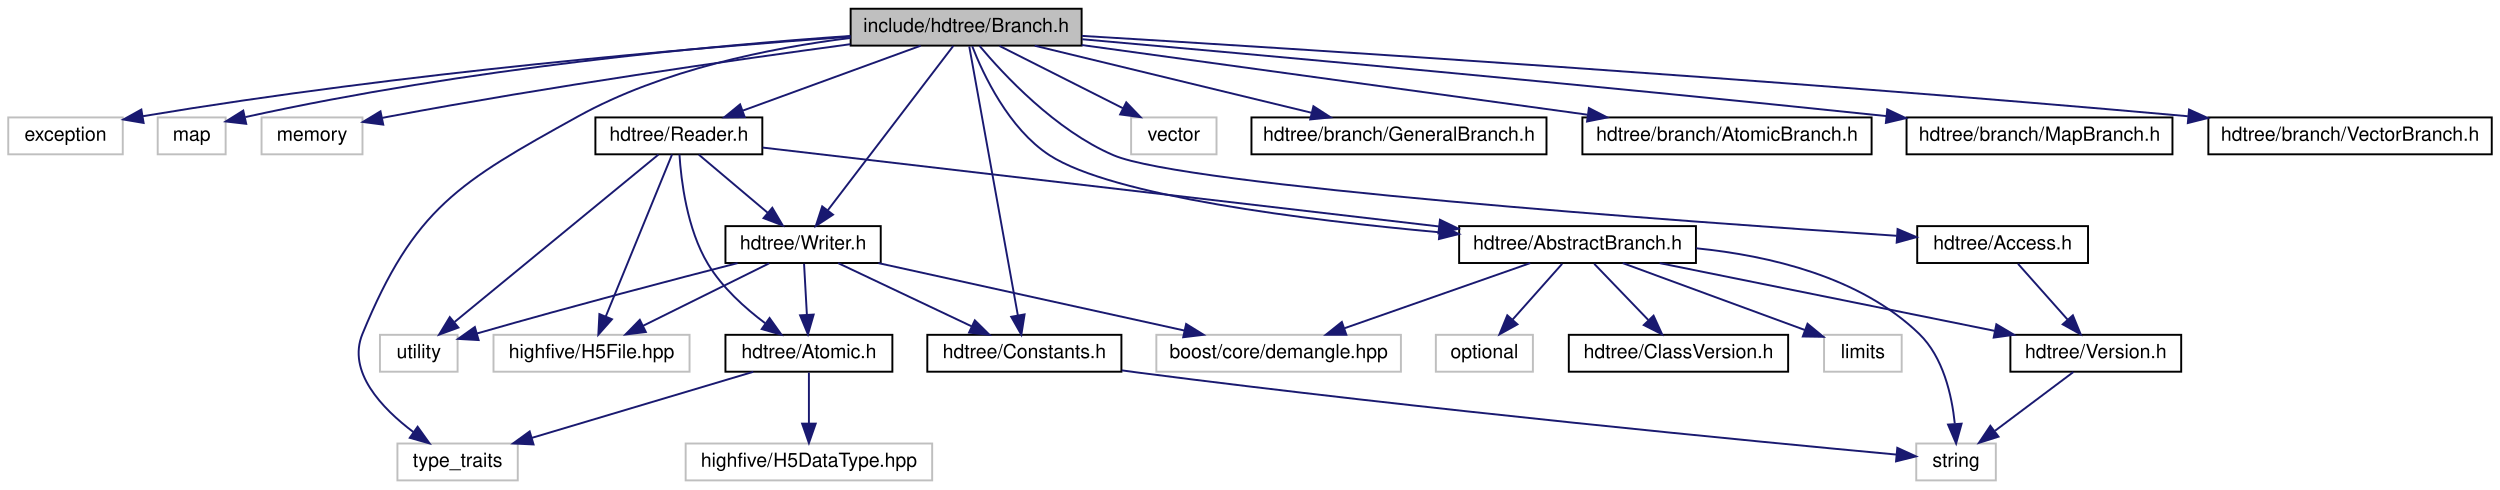
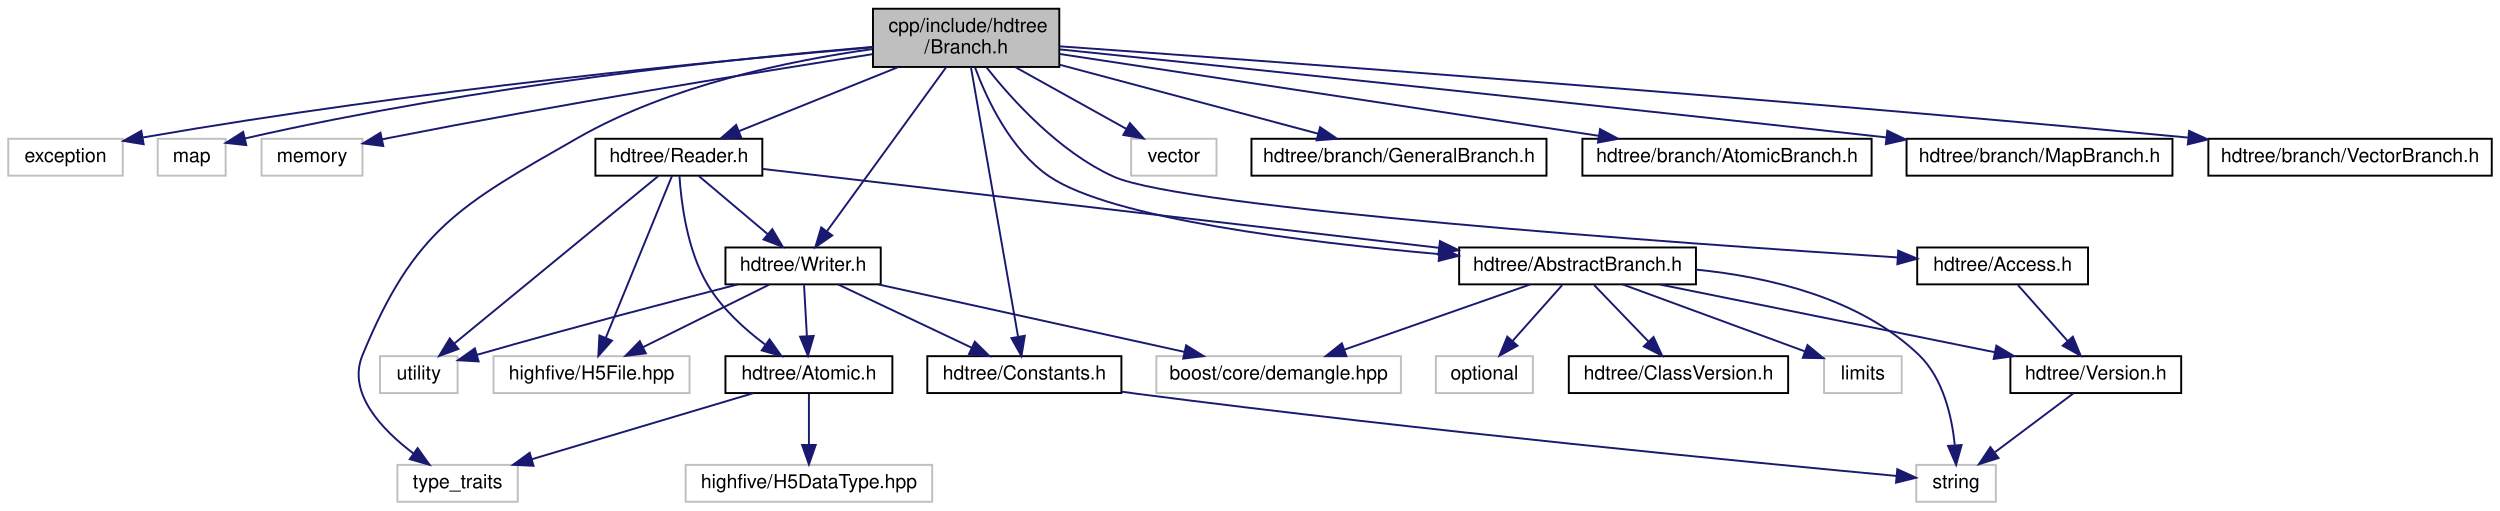
- <svg xmlns="http://www.w3.org/2000/svg" xmlns:xlink="http://www.w3.org/1999/xlink" width="1288pt" height="252pt" viewBox="0.00 0.00 1287.50 252.00">
-   <g id="graph0" class="graph" transform="scale(1 1) rotate(0) translate(4 248)">
+ <svg xmlns="http://www.w3.org/2000/svg" xmlns:xlink="http://www.w3.org/1999/xlink" width="1288pt" height="263pt" viewBox="0.00 0.00 1287.50 263.00">
+   <g id="graph0" class="graph" transform="scale(1 1) rotate(0) translate(4 259)">
    <g id="node1" class="node">
      <g id="a_node1">
        <a xlink:title="Common include for users interacting with Branches.">
-           <polygon fill="#bfbfbf" stroke="black" points="434,-224.5 434,-243.5 553,-243.5 553,-224.5 434,-224.5" />
-           <text text-anchor="middle" x="493.5" y="-231.5" font-family="Helvetica,sans-Serif" font-size="10.00">include/hdtree/Branch.h</text>
+           <polygon fill="#bfbfbf" stroke="black" points="445.5,-224.5 445.5,-254.5 541.5,-254.5 541.5,-224.5 445.5,-224.5" />
+           <text text-anchor="start" x="453.5" y="-242.5" font-family="Helvetica,sans-Serif" font-size="10.00">cpp/include/hdtree</text>
+           <text text-anchor="middle" x="493.5" y="-231.5" font-family="Helvetica,sans-Serif" font-size="10.00">/Branch.h</text>
        </a>
      </g>
    </g>
    <g id="node2" class="node">
      <g id="a_node2">
        <a xlink:title=" ">
          <polygon fill="none" stroke="#bfbfbf" points="0,-168.5 0,-187.5 59,-187.5 59,-168.5 0,-168.5" />
          <text text-anchor="middle" x="29.5" y="-175.5" font-family="Helvetica,sans-Serif" font-size="10.00">exception</text>
        </a>
      </g>
    </g>
    <g id="edge1" class="edge">
-       <path fill="none" stroke="midnightblue" d="M433.91,-229.11C353.25,-223.31 204.74,-210.76 69.43,-188.15" />
-       <polygon fill="midnightblue" stroke="midnightblue" points="69.74,-184.66 59.3,-186.44 68.57,-191.56 69.74,-184.66" />
+       <path fill="none" stroke="midnightblue" d="M445.32,-234.6C367.96,-227.94 211.11,-212.82 69.47,-188.19" />
+       <polygon fill="midnightblue" stroke="midnightblue" points="69.76,-184.69 59.3,-186.4 68.55,-191.58 69.76,-184.69" />
    </g>
    <g id="node3" class="node">
      <g id="a_node3">
        <a xlink:title=" ">
          <polygon fill="none" stroke="#bfbfbf" points="77,-168.5 77,-187.5 112,-187.5 112,-168.5 77,-168.5" />
          <text text-anchor="middle" x="94.5" y="-175.5" font-family="Helvetica,sans-Serif" font-size="10.00">map</text>
        </a>
      </g>
    </g>
    <g id="edge2" class="edge">
-       <path fill="none" stroke="midnightblue" d="M433.92,-229.5C362.03,-224.46 237.5,-213.1 122.14,-187.68" />
-       <polygon fill="midnightblue" stroke="midnightblue" points="122.6,-184.2 112.07,-185.42 121.07,-191.03 122.6,-184.2" />
+       <path fill="none" stroke="midnightblue" d="M445.42,-234.86C375.91,-228.97 243.32,-215.37 121.92,-187.67" />
+       <polygon fill="midnightblue" stroke="midnightblue" points="122.62,-184.24 112.08,-185.39 121.03,-191.06 122.62,-184.24" />
    </g>
    <g id="node4" class="node">
      <g id="a_node4">
        <a xlink:title=" ">
          <polygon fill="none" stroke="#bfbfbf" points="130.5,-168.5 130.5,-187.5 182.5,-187.5 182.5,-168.5 130.5,-168.5" />
          <text text-anchor="middle" x="156.5" y="-175.5" font-family="Helvetica,sans-Serif" font-size="10.00">memory</text>
        </a>
      </g>
    </g>
    <g id="edge3" class="edge">
-       <path fill="none" stroke="midnightblue" d="M433.84,-225.23C373.72,-217.1 278.38,-203.39 196.5,-188 195.24,-187.76 193.96,-187.52 192.67,-187.26" />
-       <polygon fill="midnightblue" stroke="midnightblue" points="193.2,-183.79 182.69,-185.17 191.77,-190.65 193.2,-183.79" />
+       <path fill="none" stroke="midnightblue" d="M445.26,-231.1C386.38,-221.89 283.86,-205.24 196.5,-188 195.24,-187.75 193.97,-187.49 192.68,-187.23" />
+       <polygon fill="midnightblue" stroke="midnightblue" points="193.22,-183.77 182.71,-185.11 191.76,-190.61 193.22,-183.77" />
    </g>
    <g id="node5" class="node">
      <g id="a_node5">
        <a xlink:title=" ">
          <polygon fill="none" stroke="#bfbfbf" points="200.5,-0.5 200.5,-19.5 262.5,-19.5 262.5,-0.5 200.5,-0.5" />
          <text text-anchor="middle" x="231.5" y="-7.5" font-family="Helvetica,sans-Serif" font-size="10.00">type_traits</text>
        </a>
      </g>
    </g>
    <g id="edge4" class="edge">
-       <path fill="none" stroke="midnightblue" d="M433.93,-228.46C392.42,-223.25 336.94,-212.05 293.5,-188 232.19,-154.06 209.17,-140.81 182.5,-76 174.48,-56.53 192.41,-37.7 208.78,-25.36" />
+       <path fill="none" stroke="midnightblue" d="M445.12,-233.69C402.83,-227.81 340.93,-215.07 293.5,-188 232.63,-153.26 209.17,-140.81 182.5,-76 174.48,-56.53 192.41,-37.7 208.78,-25.36" />
      <polygon fill="midnightblue" stroke="midnightblue" points="210.9,-28.15 217.06,-19.54 206.87,-22.43 210.9,-28.15" />
    </g>
    <g id="node6" class="node">
      <g id="a_node6">
        <a xlink:title=" ">
          <polygon fill="none" stroke="#bfbfbf" points="578.5,-168.5 578.5,-187.5 622.5,-187.5 622.5,-168.5 578.5,-168.5" />
          <text text-anchor="middle" x="600.5" y="-175.5" font-family="Helvetica,sans-Serif" font-size="10.00">vector</text>
        </a>
      </g>
    </g>
    <g id="edge5" class="edge">
-       <path fill="none" stroke="midnightblue" d="M510.69,-224.32C527.85,-215.66 554.45,-202.24 574.25,-192.25" />
-       <polygon fill="midnightblue" stroke="midnightblue" points="576,-195.28 583.35,-187.65 572.85,-189.04 576,-195.28" />
+       <path fill="none" stroke="midnightblue" d="M518.86,-224.4C536.17,-214.77 558.98,-202.09 576.08,-192.58" />
+       <polygon fill="midnightblue" stroke="midnightblue" points="577.89,-195.58 584.93,-187.66 574.49,-189.46 577.89,-195.58" />
    </g>
    <g id="node7" class="node">
      <g id="a_node7">
        <a xlink:href="AbstractBranch_8h_source.html" target="_top" xlink:title=" ">
          <polygon fill="none" stroke="black" points="747.5,-112.5 747.5,-131.5 869.5,-131.5 869.5,-112.5 747.5,-112.5" />
          <text text-anchor="middle" x="808.5" y="-119.5" font-family="Helvetica,sans-Serif" font-size="10.00">hdtree/AbstractBranch.h</text>
        </a>
      </g>
    </g>
    <g id="edge6" class="edge">
-       <path fill="none" stroke="midnightblue" d="M496.65,-224.15C502.25,-209.8 515.38,-181.69 536.5,-168 568.85,-147.03 668.17,-134.63 737.39,-128.32" />
-       <polygon fill="midnightblue" stroke="midnightblue" points="737.72,-131.81 747.37,-127.44 737.1,-124.84 737.72,-131.81" />
+       <path fill="none" stroke="midnightblue" d="M498.06,-224.3C504.11,-207.93 516.42,-181.55 536.5,-168 568.46,-146.44 667.88,-134.2 737.23,-128.08" />
+       <polygon fill="midnightblue" stroke="midnightblue" points="737.56,-131.56 747.23,-127.22 736.96,-124.59 737.56,-131.56" />
    </g>
    <g id="node14" class="node">
      <g id="a_node14">
        <a xlink:href="Access_8h_source.html" target="_top" xlink:title=" ">
          <polygon fill="none" stroke="black" points="983.5,-112.5 983.5,-131.5 1071.5,-131.5 1071.5,-112.5 983.5,-112.5" />
          <text text-anchor="middle" x="1027.5" y="-119.5" font-family="Helvetica,sans-Serif" font-size="10.00">hdtree/Access.h</text>
        </a>
      </g>
    </g>
    <g id="edge14" class="edge">
-       <path fill="none" stroke="midnightblue" d="M500.38,-224.39C512.56,-209.85 539.47,-180.79 569.5,-168 605.85,-152.51 859.51,-134.09 972.93,-126.52" />
-       <polygon fill="midnightblue" stroke="midnightblue" points="973.38,-129.99 983.13,-125.84 972.92,-123.01 973.38,-129.99" />
+       <path fill="none" stroke="midnightblue" d="M504.02,-224.23C517.24,-207.53 541.6,-180.56 569.5,-168 605.58,-151.76 859.99,-133.71 973.29,-126.38" />
+       <polygon fill="midnightblue" stroke="midnightblue" points="973.73,-129.86 983.48,-125.72 973.28,-122.87 973.73,-129.86" />
    </g>
    <g id="node15" class="node">
      <g id="a_node15">
        <a xlink:href="Constants_8h.html" target="_top" xlink:title="Definitions for names of structures required by serialization methods.">
          <polygon fill="none" stroke="black" points="473.5,-56.5 473.5,-75.5 573.5,-75.5 573.5,-56.5 473.5,-56.5" />
          <text text-anchor="middle" x="523.5" y="-63.5" font-family="Helvetica,sans-Serif" font-size="10.00">hdtree/Constants.h</text>
        </a>
      </g>
    </g>
    <g id="edge16" class="edge">
-       <path fill="none" stroke="midnightblue" d="M495.11,-224.08C499.84,-197.95 513.7,-121.21 520.14,-85.58" />
-       <polygon fill="midnightblue" stroke="midnightblue" points="523.62,-86.03 521.95,-75.57 516.73,-84.79 523.62,-86.03" />
+       <path fill="none" stroke="midnightblue" d="M495.96,-224.47C501.34,-193.7 514.17,-120.33 520.23,-85.7" />
+       <polygon fill="midnightblue" stroke="midnightblue" points="523.73,-86.01 522,-75.56 516.83,-84.81 523.73,-86.01" />
    </g>
    <g id="node16" class="node">
      <g id="a_node16">
        <a xlink:href="Reader_8h_source.html" target="_top" xlink:title=" ">
          <polygon fill="none" stroke="black" points="302.5,-168.5 302.5,-187.5 388.5,-187.5 388.5,-168.5 302.5,-168.5" />
          <text text-anchor="middle" x="345.5" y="-175.5" font-family="Helvetica,sans-Serif" font-size="10.00">hdtree/Reader.h</text>
        </a>
      </g>
    </g>
    <g id="edge18" class="edge">
-       <path fill="none" stroke="midnightblue" d="M470.05,-224.44C445.37,-215.44 406.31,-201.19 378.52,-191.05" />
-       <polygon fill="midnightblue" stroke="midnightblue" points="379.44,-187.66 368.84,-187.52 377.04,-194.23 379.44,-187.66" />
+       <path fill="none" stroke="midnightblue" d="M458.43,-224.4C433.48,-214.37 400.29,-201.03 376.36,-191.4" />
+       <polygon fill="midnightblue" stroke="midnightblue" points="377.62,-188.14 367.04,-187.66 375.01,-194.64 377.62,-188.14" />
    </g>
    <g id="node21" class="node">
      <g id="a_node21">
        <a xlink:href="Writer_8h_source.html" target="_top" xlink:title=" ">
          <polygon fill="none" stroke="black" points="369.5,-112.5 369.5,-131.5 449.5,-131.5 449.5,-112.5 369.5,-112.5" />
          <text text-anchor="middle" x="409.5" y="-119.5" font-family="Helvetica,sans-Serif" font-size="10.00">hdtree/Writer.h</text>
        </a>
      </g>
    </g>
    <g id="edge31" class="edge">
-       <path fill="none" stroke="midnightblue" d="M486.91,-224.37C472.98,-206.14 440.37,-163.43 422.23,-139.68" />
-       <polygon fill="midnightblue" stroke="midnightblue" points="424.91,-137.41 416.06,-131.59 419.35,-141.66 424.91,-137.41" />
+       <path fill="none" stroke="midnightblue" d="M483.2,-224.34C467.72,-203.05 438.51,-162.89 421.89,-140.03" />
+       <polygon fill="midnightblue" stroke="midnightblue" points="424.52,-137.7 415.81,-131.67 418.86,-141.82 424.52,-137.7" />
    </g>
    <g id="node22" class="node">
      <g id="a_node22">
        <a xlink:href="GeneralBranch_8h_source.html" target="_top" xlink:title=" ">
          <polygon fill="none" stroke="black" points="640.5,-168.5 640.5,-187.5 792.5,-187.5 792.5,-168.5 640.5,-168.5" />
          <text text-anchor="middle" x="716.5" y="-175.5" font-family="Helvetica,sans-Serif" font-size="10.00">hdtree/branch/GeneralBranch.h</text>
        </a>
      </g>
    </g>
    <g id="edge32" class="edge">
-       <path fill="none" stroke="midnightblue" d="M528.84,-224.44C567.41,-215.1 629.28,-200.12 671.35,-189.93" />
-       <polygon fill="midnightblue" stroke="midnightblue" points="672.43,-193.27 681.33,-187.52 670.79,-186.47 672.43,-193.27" />
+       <path fill="none" stroke="midnightblue" d="M541.61,-225.66C581.34,-215.06 637.14,-200.17 674.95,-190.09" />
+       <polygon fill="midnightblue" stroke="midnightblue" points="675.87,-193.46 684.63,-187.5 674.06,-186.7 675.87,-193.46" />
    </g>
    <g id="node23" class="node">
      <g id="a_node23">
        <a xlink:href="AtomicBranch_8h_source.html" target="_top" xlink:title=" ">
          <polygon fill="none" stroke="black" points="811,-168.5 811,-187.5 960,-187.5 960,-168.5 811,-168.5" />
          <text text-anchor="middle" x="885.5" y="-175.5" font-family="Helvetica,sans-Serif" font-size="10.00">hdtree/branch/AtomicBranch.h</text>
        </a>
      </g>
    </g>
    <g id="edge33" class="edge">
-       <path fill="none" stroke="midnightblue" d="M553.04,-224.8C622.89,-215.18 738.66,-199.23 813.5,-188.92" />
-       <polygon fill="midnightblue" stroke="midnightblue" points="814.35,-192.33 823.78,-187.5 813.4,-185.4 814.35,-192.33" />
+       <path fill="none" stroke="midnightblue" d="M541.57,-231.2C611.22,-220.63 740.47,-201.01 819.16,-189.07" />
+       <polygon fill="midnightblue" stroke="midnightblue" points="820.08,-192.47 829.44,-187.51 819.03,-185.55 820.08,-192.47" />
    </g>
    <g id="node24" class="node">
      <g id="a_node24">
        <a xlink:href="MapBranch_8h_source.html" target="_top" xlink:title=" ">
          <polygon fill="none" stroke="black" points="978,-168.5 978,-187.5 1115,-187.5 1115,-168.5 978,-168.5" />
          <text text-anchor="middle" x="1046.5" y="-175.5" font-family="Helvetica,sans-Serif" font-size="10.00">hdtree/branch/MapBranch.h</text>
        </a>
      </g>
    </g>
    <g id="edge34" class="edge">
-       <path fill="none" stroke="midnightblue" d="M553.28,-227.78C641.58,-219.96 812.34,-204.5 967.47,-188.2" />
-       <polygon fill="midnightblue" stroke="midnightblue" points="968.08,-191.65 977.66,-187.12 967.35,-184.69 968.08,-191.65" />
+       <path fill="none" stroke="midnightblue" d="M541.83,-233.54C626.09,-224.87 805.64,-206.21 967.51,-188.21" />
+       <polygon fill="midnightblue" stroke="midnightblue" points="968.11,-191.67 977.66,-187.08 967.33,-184.71 968.11,-191.67" />
    </g>
    <g id="node25" class="node">
      <g id="a_node25">
        <a xlink:href="VectorBranch_8h_source.html" target="_top" xlink:title=" ">
          <polygon fill="none" stroke="black" points="1133.5,-168.5 1133.5,-187.5 1279.5,-187.5 1279.5,-168.5 1133.5,-168.5" />
          <text text-anchor="middle" x="1206.5" y="-175.5" font-family="Helvetica,sans-Serif" font-size="10.00">hdtree/branch/VectorBranch.h</text>
        </a>
      </g>
    </g>
    <g id="edge35" class="edge">
-       <path fill="none" stroke="midnightblue" d="M553.15,-229.51C663.46,-222.88 907,-207.47 1122.94,-188.11" />
-       <polygon fill="midnightblue" stroke="midnightblue" points="1123.55,-191.57 1133.2,-187.19 1122.92,-184.6 1123.55,-191.57" />
+       <path fill="none" stroke="midnightblue" d="M541.83,-235.12C645.96,-227.73 899.5,-209.18 1122.91,-188.13" />
+       <polygon fill="midnightblue" stroke="midnightblue" points="1123.57,-191.58 1133.19,-187.15 1122.91,-184.61 1123.57,-191.58" />
    </g>
    <g id="node8" class="node">
      <g id="a_node8">
        <a xlink:title=" ">
          <polygon fill="none" stroke="#bfbfbf" points="591.5,-56.5 591.5,-75.5 717.5,-75.5 717.5,-56.5 591.5,-56.5" />
          <text text-anchor="middle" x="654.5" y="-63.5" font-family="Helvetica,sans-Serif" font-size="10.00">boost/core/demangle.hpp</text>
        </a>
      </g>
    </g>
    <g id="edge7" class="edge">
      <path fill="none" stroke="midnightblue" d="M784.1,-112.44C758.3,-103.4 717.42,-89.06 688.48,-78.92" />
      <polygon fill="midnightblue" stroke="midnightblue" points="689.38,-75.52 678.79,-75.52 687.07,-82.13 689.38,-75.52" />
    </g>
    <g id="node9" class="node">
      <g id="a_node9">
        <a xlink:title=" ">
          <polygon fill="none" stroke="#bfbfbf" points="935.5,-56.5 935.5,-75.5 975.5,-75.5 975.5,-56.5 935.5,-56.5" />
          <text text-anchor="middle" x="955.5" y="-63.5" font-family="Helvetica,sans-Serif" font-size="10.00">limits</text>
        </a>
      </g>
    </g>
    <g id="edge8" class="edge">
      <path fill="none" stroke="midnightblue" d="M831.79,-112.44C857.17,-103.12 897.85,-88.18 925.58,-77.99" />
      <polygon fill="midnightblue" stroke="midnightblue" points="926.98,-81.21 935.16,-74.47 924.56,-74.64 926.98,-81.21" />
    </g>
    <g id="node10" class="node">
      <g id="a_node10">
        <a xlink:title=" ">
          <polygon fill="none" stroke="#bfbfbf" points="735.5,-56.5 735.5,-75.5 785.5,-75.5 785.5,-56.5 735.5,-56.5" />
          <text text-anchor="middle" x="760.5" y="-63.5" font-family="Helvetica,sans-Serif" font-size="10.00">optional</text>
        </a>
      </g>
    </g>
    <g id="edge9" class="edge">
      <path fill="none" stroke="midnightblue" d="M800.57,-112.08C793.65,-104.3 783.43,-92.8 775.05,-83.37" />
      <polygon fill="midnightblue" stroke="midnightblue" points="777.54,-80.9 768.28,-75.75 772.31,-85.55 777.54,-80.9" />
    </g>
    <g id="node11" class="node">
      <g id="a_node11">
        <a xlink:title=" ">
          <polygon fill="none" stroke="#bfbfbf" points="983,-0.5 983,-19.5 1024,-19.5 1024,-0.5 983,-0.5" />
          <text text-anchor="middle" x="1003.5" y="-7.5" font-family="Helvetica,sans-Serif" font-size="10.00">string</text>
        </a>
      </g>
    </g>
    <g id="edge10" class="edge">
      <path fill="none" stroke="midnightblue" d="M869.61,-120.09C907.31,-116.32 954.11,-105.37 984.5,-76 996.91,-64.01 1001.33,-44.4 1002.85,-29.85" />
      <polygon fill="midnightblue" stroke="midnightblue" points="1006.37,-29.72 1003.54,-19.51 999.38,-29.26 1006.37,-29.72" />
    </g>
    <g id="node12" class="node">
      <g id="a_node12">
        <a xlink:href="ClassVersion_8h.html" target="_top" xlink:title="Serialization class version deduction.">
          <polygon fill="none" stroke="black" points="804,-56.5 804,-75.5 917,-75.5 917,-56.5 804,-56.5" />
          <text text-anchor="middle" x="860.5" y="-63.5" font-family="Helvetica,sans-Serif" font-size="10.00">hdtree/ClassVersion.h</text>
        </a>
      </g>
    </g>
    <g id="edge11" class="edge">
      <path fill="none" stroke="midnightblue" d="M817.09,-112.08C824.66,-104.22 835.88,-92.57 845.01,-83.08" />
      <polygon fill="midnightblue" stroke="midnightblue" points="847.66,-85.38 852.07,-75.75 842.62,-80.53 847.66,-85.38" />
    </g>
    <g id="node13" class="node">
      <g id="a_node13">
        <a xlink:href="Version_8h.html" target="_top" xlink:title=" ">
          <polygon fill="none" stroke="black" points="1031.5,-56.5 1031.5,-75.5 1119.5,-75.5 1119.5,-56.5 1031.5,-56.5" />
          <text text-anchor="middle" x="1075.5" y="-63.5" font-family="Helvetica,sans-Serif" font-size="10.00">hdtree/Version.h</text>
        </a>
      </g>
    </g>
    <g id="edge12" class="edge">
      <path fill="none" stroke="midnightblue" d="M850.81,-112.44C897.58,-102.98 972.96,-87.74 1023.35,-77.55" />
      <polygon fill="midnightblue" stroke="midnightblue" points="1024.28,-80.93 1033.39,-75.52 1022.9,-74.07 1024.28,-80.93" />
    </g>
    <g id="edge13" class="edge">
      <path fill="none" stroke="midnightblue" d="M1063.93,-56.32C1053.08,-48.18 1036.62,-35.84 1023.62,-26.09" />
      <polygon fill="midnightblue" stroke="midnightblue" points="1025.38,-23.03 1015.28,-19.83 1021.18,-28.63 1025.38,-23.03" />
    </g>
    <g id="edge15" class="edge">
      <path fill="none" stroke="midnightblue" d="M1035.43,-112.08C1042.35,-104.3 1052.57,-92.8 1060.95,-83.37" />
      <polygon fill="midnightblue" stroke="midnightblue" points="1063.69,-85.55 1067.72,-75.75 1058.46,-80.9 1063.69,-85.55" />
    </g>
    <g id="edge17" class="edge">
      <path fill="none" stroke="midnightblue" d="M573.69,-57.19C576.67,-56.77 579.62,-56.37 582.5,-56 728.15,-37.12 902.91,-20.3 972.61,-13.82" />
      <polygon fill="midnightblue" stroke="midnightblue" points="973.24,-17.28 982.87,-12.87 972.59,-10.31 973.24,-17.28" />
    </g>
    <g id="edge21" class="edge">
      <path fill="none" stroke="midnightblue" d="M388.64,-171.97C468.43,-162.66 639.77,-142.68 737.1,-131.33" />
      <polygon fill="midnightblue" stroke="midnightblue" points="737.62,-134.79 747.15,-130.16 736.81,-127.84 737.62,-134.79" />
    </g>
    <g id="node17" class="node">
      <g id="a_node17">
        <a xlink:title=" ">
          <polygon fill="none" stroke="#bfbfbf" points="191.5,-56.5 191.5,-75.5 231.5,-75.5 231.5,-56.5 191.5,-56.5" />
          <text text-anchor="middle" x="211.5" y="-63.5" font-family="Helvetica,sans-Serif" font-size="10.00">utility</text>
        </a>
      </g>
    </g>
    <g id="edge19" class="edge">
      <path fill="none" stroke="midnightblue" d="M334.99,-168.37C312.28,-149.73 258.44,-105.53 229.94,-82.13" />
      <polygon fill="midnightblue" stroke="midnightblue" points="231.92,-79.23 221.97,-75.59 227.47,-84.64 231.92,-79.23" />
    </g>
    <g id="node18" class="node">
      <g id="a_node18">
        <a xlink:title=" ">
          <polygon fill="none" stroke="#bfbfbf" points="250,-56.5 250,-75.5 351,-75.5 351,-56.5 250,-56.5" />
          <text text-anchor="middle" x="300.5" y="-63.5" font-family="Helvetica,sans-Serif" font-size="10.00">highfive/H5File.hpp</text>
        </a>
      </g>
    </g>
    <g id="edge20" class="edge">
      <path fill="none" stroke="midnightblue" d="M341.97,-168.37C334.64,-150.46 317.65,-108.92 307.84,-84.95" />
      <polygon fill="midnightblue" stroke="midnightblue" points="311.04,-83.52 304.01,-75.59 304.56,-86.17 311.04,-83.52" />
    </g>
    <g id="node19" class="node">
      <g id="a_node19">
        <a xlink:href="Atomic_8h.html" target="_top" xlink:title=" ">
          <polygon fill="none" stroke="black" points="369.5,-56.5 369.5,-75.5 455.5,-75.5 455.5,-56.5 369.5,-56.5" />
          <text text-anchor="middle" x="412.5" y="-63.5" font-family="Helvetica,sans-Serif" font-size="10.00">hdtree/Atomic.h</text>
        </a>
      </g>
    </g>
    <g id="edge22" class="edge">
      <path fill="none" stroke="midnightblue" d="M345.81,-168.37C346.63,-155.29 349.62,-130.06 360.5,-112 367.81,-99.86 379.53,-89.3 389.99,-81.46" />
      <polygon fill="midnightblue" stroke="midnightblue" points="392.22,-84.18 398.36,-75.55 388.18,-78.46 392.22,-84.18" />
    </g>
    <g id="edge25" class="edge">
      <path fill="none" stroke="midnightblue" d="M355.78,-168.32C365.34,-160.26 379.78,-148.08 391.28,-138.37" />
      <polygon fill="midnightblue" stroke="midnightblue" points="393.64,-140.96 399.03,-131.83 389.13,-135.61 393.64,-140.96" />
    </g>
    <g id="edge24" class="edge">
      <path fill="none" stroke="midnightblue" d="M383.82,-56.44C352.97,-47.24 303.77,-32.56 269.67,-22.39" />
      <polygon fill="midnightblue" stroke="midnightblue" points="270.63,-19.02 260.05,-19.52 268.63,-25.73 270.63,-19.02" />
    </g>
    <g id="node20" class="node">
      <g id="a_node20">
        <a xlink:title=" ">
          <polygon fill="none" stroke="#bfbfbf" points="349,-0.5 349,-19.5 476,-19.5 476,-0.5 349,-0.5" />
          <text text-anchor="middle" x="412.5" y="-7.5" font-family="Helvetica,sans-Serif" font-size="10.00">highfive/H5DataType.hpp</text>
        </a>
      </g>
    </g>
    <g id="edge23" class="edge">
      <path fill="none" stroke="midnightblue" d="M412.5,-56.08C412.5,-49.01 412.5,-38.86 412.5,-29.99" />
      <polygon fill="midnightblue" stroke="midnightblue" points="416,-29.75 412.5,-19.75 409,-29.75 416,-29.75" />
    </g>
    <g id="edge26" class="edge">
      <path fill="none" stroke="midnightblue" d="M448.32,-112.44C491.06,-103.02 559.83,-87.87 606.07,-77.68" />
      <polygon fill="midnightblue" stroke="midnightblue" points="606.85,-81.09 615.86,-75.52 605.34,-74.25 606.85,-81.09" />
    </g>
    <g id="edge30" class="edge">
      <path fill="none" stroke="midnightblue" d="M427.56,-112.44C446.07,-103.68 475.08,-89.94 496.36,-79.86" />
      <polygon fill="midnightblue" stroke="midnightblue" points="497.98,-82.96 505.52,-75.52 494.99,-76.63 497.98,-82.96" />
    </g>
    <g id="edge27" class="edge">
      <path fill="none" stroke="midnightblue" d="M375.72,-112.44C343.53,-104.18 293.48,-91.1 241.48,-76.2" />
      <polygon fill="midnightblue" stroke="midnightblue" points="242.33,-72.8 231.75,-73.4 240.39,-79.53 242.33,-72.8" />
    </g>
    <g id="edge28" class="edge">
      <path fill="none" stroke="midnightblue" d="M391.99,-112.32C374.43,-103.62 347.17,-90.12 326.97,-80.11" />
      <polygon fill="midnightblue" stroke="midnightblue" points="328.48,-76.96 317.97,-75.65 325.38,-83.23 328.48,-76.96" />
    </g>
    <g id="edge29" class="edge">
      <path fill="none" stroke="midnightblue" d="M410,-112.08C410.39,-105.01 410.95,-94.86 411.45,-85.99" />
      <polygon fill="midnightblue" stroke="midnightblue" points="414.95,-85.93 412.01,-75.75 407.96,-85.54 414.95,-85.93" />
    </g>
  </g>
</svg>
